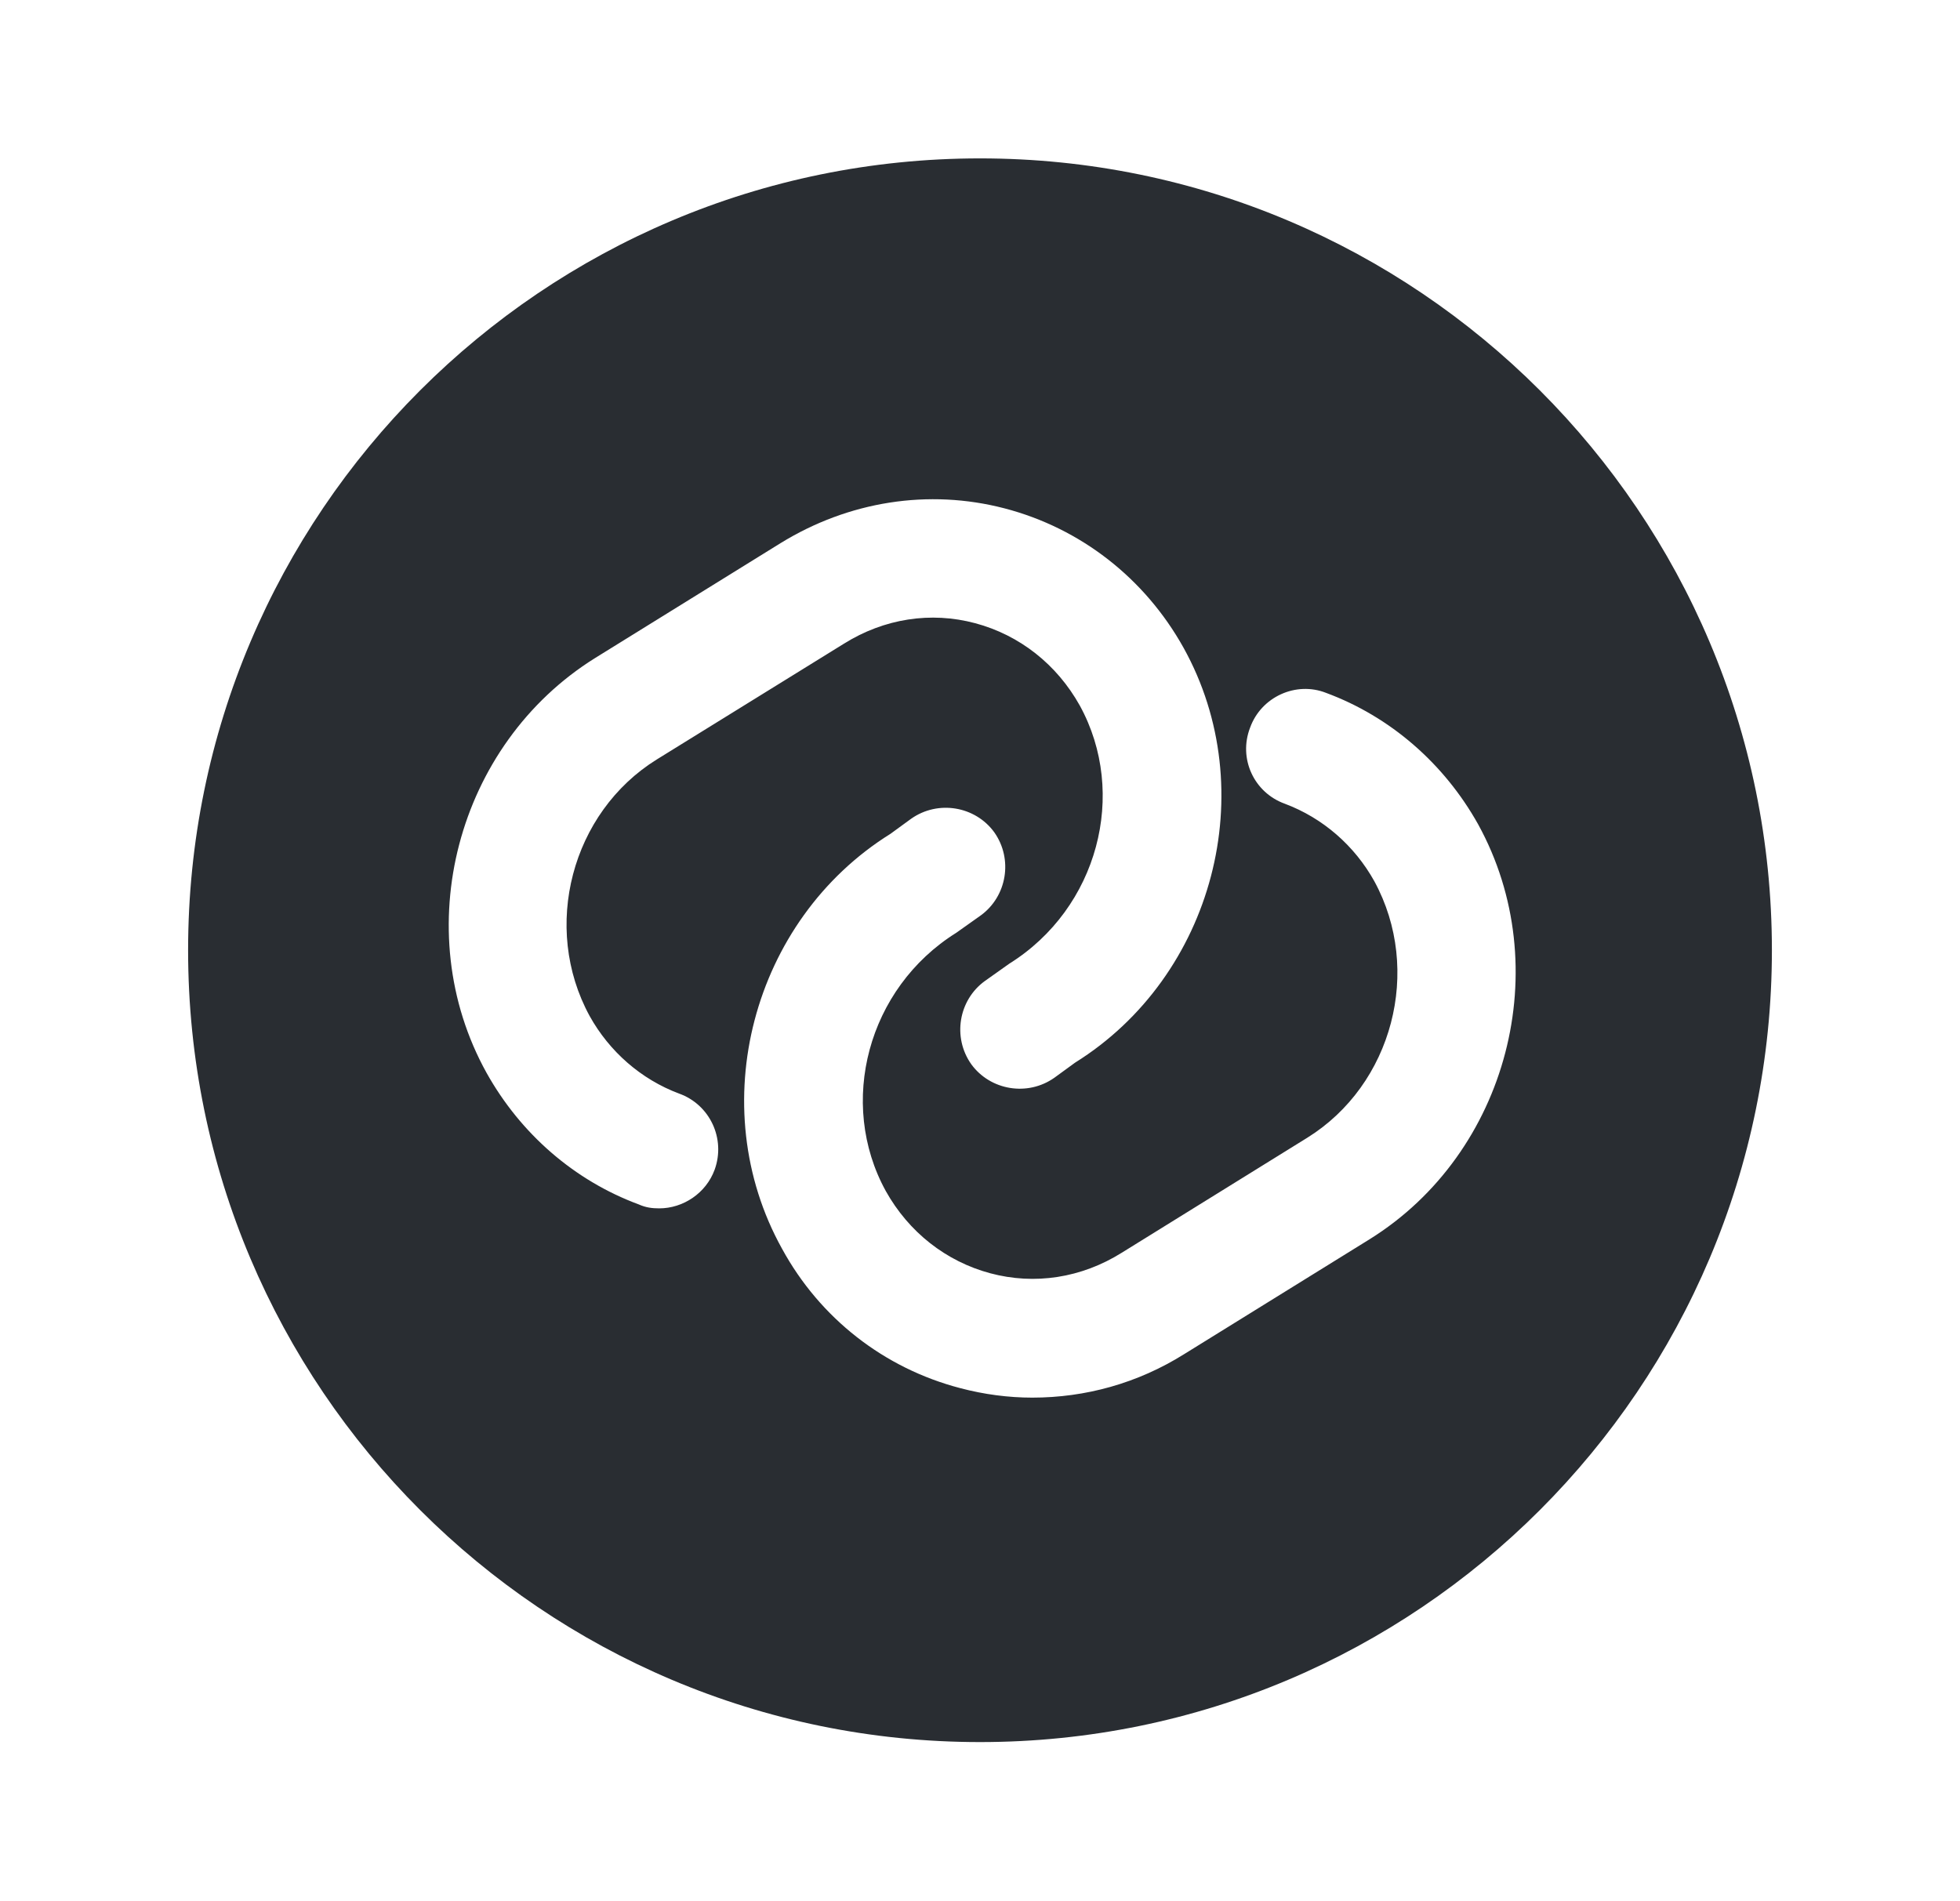
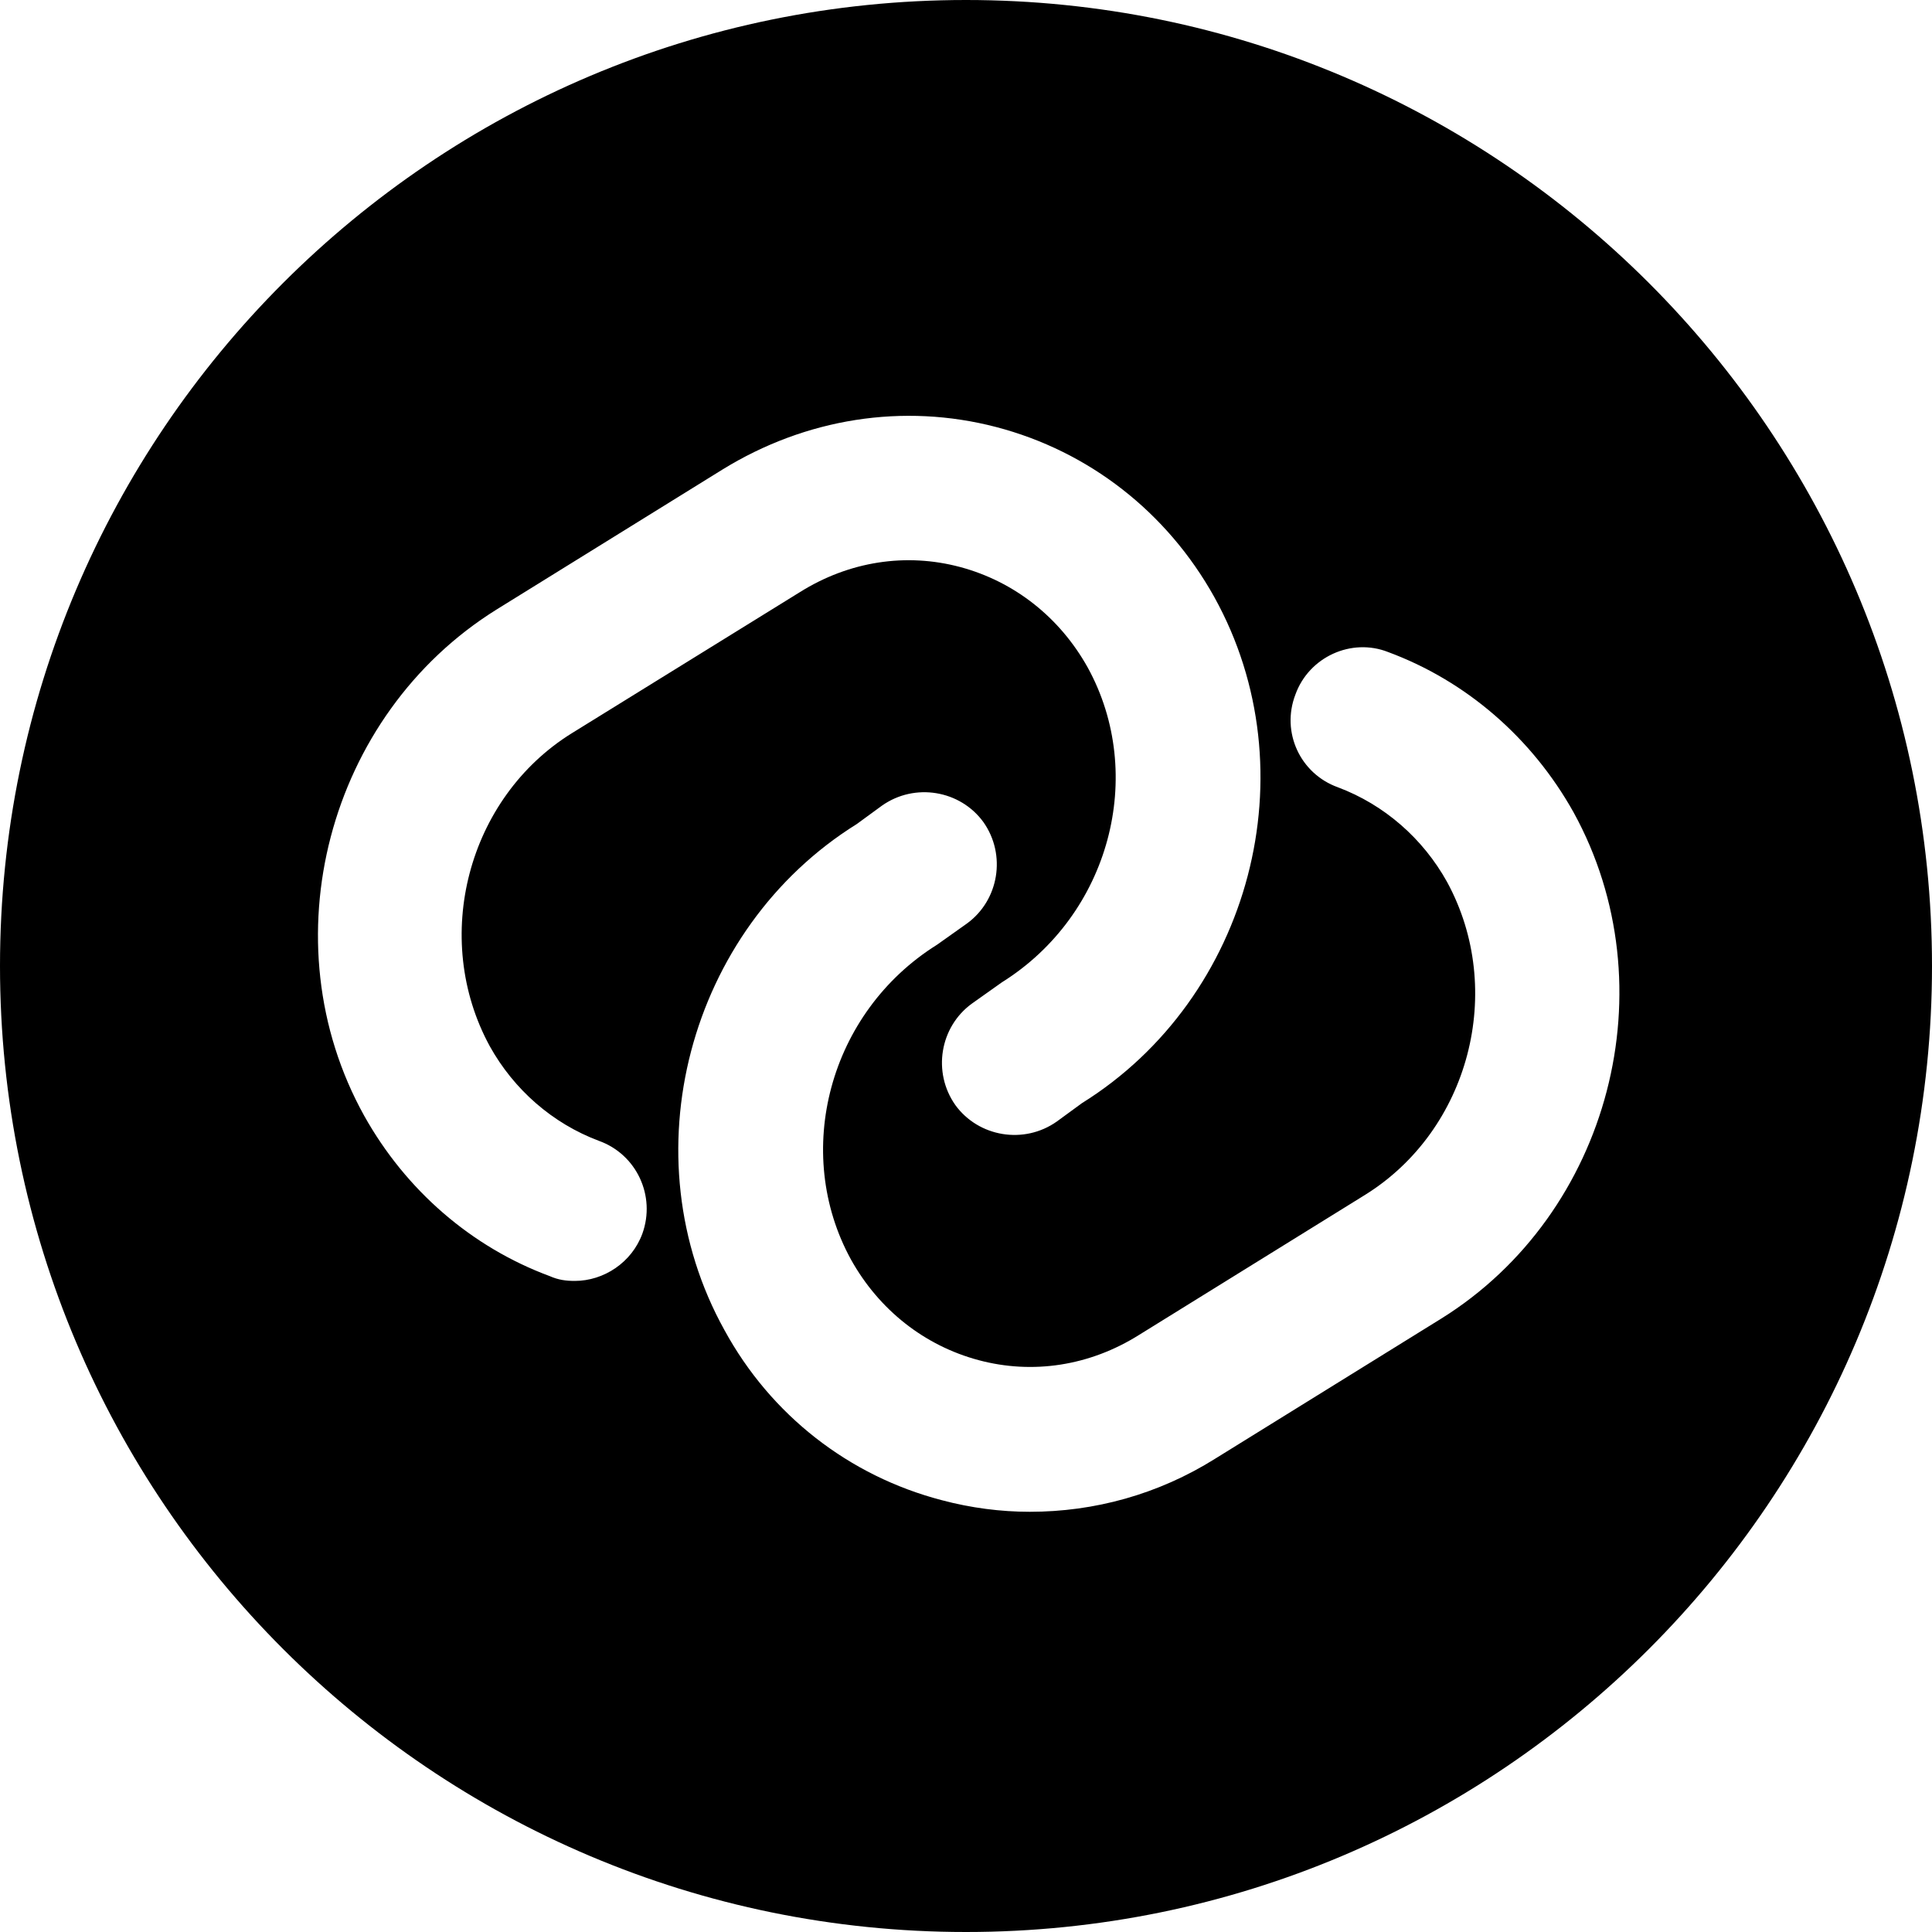
- <svg xmlns="http://www.w3.org/2000/svg" width="33" height="32" viewBox="0 0 33 32" fill="none">
-   <path d="M16.5 2.667C9.14 2.667 3.167 8.64 3.167 16C3.167 23.36 9.14 29.334 16.5 29.334C23.86 29.334 29.833 23.36 29.833 16C29.833 8.64 23.86 2.667 16.5 2.667ZM12.033 19.694C11.887 20.094 11.5 20.347 11.1 20.347C10.98 20.347 10.873 20.334 10.753 20.28C9.673 19.88 8.767 19.094 8.193 18.067C6.86 15.667 7.687 12.534 10.02 11.08L13.14 9.147C14.287 8.44 15.633 8.227 16.913 8.56C18.193 8.894 19.273 9.734 19.927 10.907C21.26 13.307 20.433 16.44 18.1 17.894L17.753 18.147C17.3 18.467 16.673 18.36 16.353 17.92C16.033 17.467 16.14 16.84 16.58 16.52L16.993 16.227C18.487 15.294 18.993 13.36 18.18 11.88C17.793 11.187 17.167 10.694 16.42 10.494C15.673 10.294 14.887 10.414 14.207 10.84L11.06 12.787C9.62 13.68 9.113 15.614 9.927 17.107C10.26 17.707 10.793 18.174 11.433 18.414C11.953 18.6 12.22 19.174 12.033 19.694ZM23.06 20.867L19.94 22.8C19.153 23.294 18.273 23.534 17.38 23.534C16.98 23.534 16.567 23.48 16.167 23.374C14.887 23.04 13.807 22.2 13.167 21.027C11.833 18.627 12.66 15.494 14.993 14.04L15.34 13.787C15.793 13.467 16.42 13.574 16.74 14.014C17.06 14.467 16.953 15.094 16.513 15.414L16.1 15.707C14.607 16.64 14.1 18.574 14.913 20.054C15.3 20.747 15.927 21.24 16.673 21.44C17.42 21.64 18.207 21.52 18.887 21.094L22.007 19.16C23.447 18.267 23.953 16.334 23.14 14.84C22.807 14.24 22.273 13.774 21.633 13.534C21.113 13.347 20.847 12.774 21.047 12.254C21.233 11.734 21.82 11.467 22.327 11.667C23.407 12.067 24.313 12.854 24.887 13.88C26.207 16.28 25.393 19.414 23.06 20.867Z" fill="#292D32" />
+ <svg xmlns="http://www.w3.org/2000/svg" width="200" height="200" viewBox="0 0 200 200" fill="none">
+   <path d="M100 0C44.8 0 0 44.8 0 100C0 155.2 44.8 200 100 200C155.2 200 200 155.2 200 100C200 44.8 155.2 0 100 0ZM66.5 127.7C65.4 130.7 62.5 132.6 59.5 132.6C58.6 132.6 57.8 132.5 56.9 132.1C48.8 129.1 42 123.2 37.7 115.5C27.7 97.5 33.9 74 51.4 63.1L74.8 48.6C83.4 43.3 93.5 41.7 103.1 44.2C112.7 46.7 120.8 53 125.7 61.8C135.7 79.8 129.5 103.3 112 114.2L109.4 116.1C106 118.5 101.3 117.7 98.9 114.4C96.5 111 97.3 106.3 100.6 103.9L103.7 101.7C114.9 94.7 118.7 80.2 112.6 69.1C109.7 63.9 105 60.2 99.4 58.7C93.8 57.2 87.9 58.1 82.8 61.3L59.2 75.9C48.4 82.6 44.6 97.1 50.7 108.3C53.2 112.8 57.2 116.3 62 118.1C65.9 119.5 67.9 123.8 66.5 127.7ZM149.2 136.5L125.8 151C119.9 154.7 113.3 156.5 106.6 156.5C103.6 156.5 100.5 156.1 97.5 155.3C87.9 152.8 79.8 146.5 75 137.7C65 119.7 71.2 96.2 88.7 85.3L91.3 83.4C94.7 81 99.4 81.8 101.8 85.1C104.2 88.5 103.4 93.2 100.1 95.6L97 97.8C85.8 104.8 82 119.3 88.1 130.4C91 135.6 95.7 139.3 101.3 140.8C106.9 142.3 112.8 141.4 117.9 138.2L141.3 123.7C152.1 117 155.9 102.5 149.8 91.3C147.3 86.8 143.3 83.3 138.5 81.5C134.6 80.1 132.6 75.8 134.1 71.9C135.5 68 139.9 66 143.7 67.5C151.8 70.5 158.6 76.4 162.9 84.1C172.8 102.1 166.7 125.6 149.2 136.5Z" fill="black" />
</svg>
